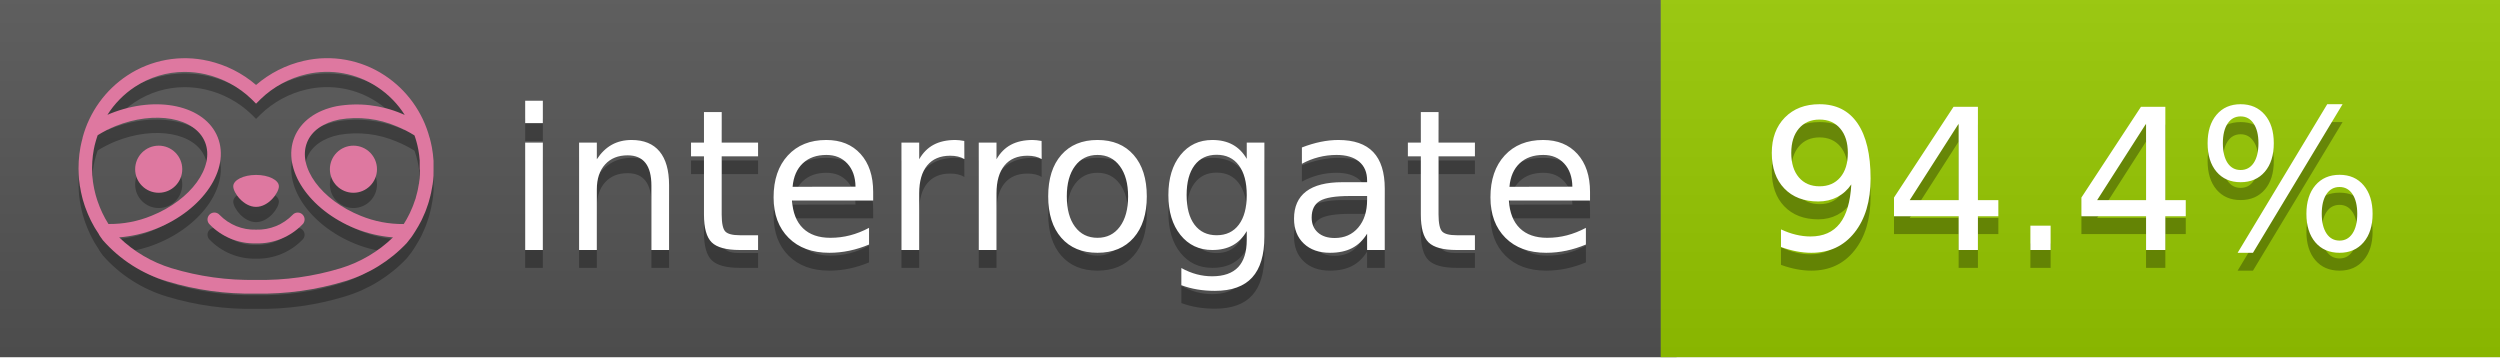
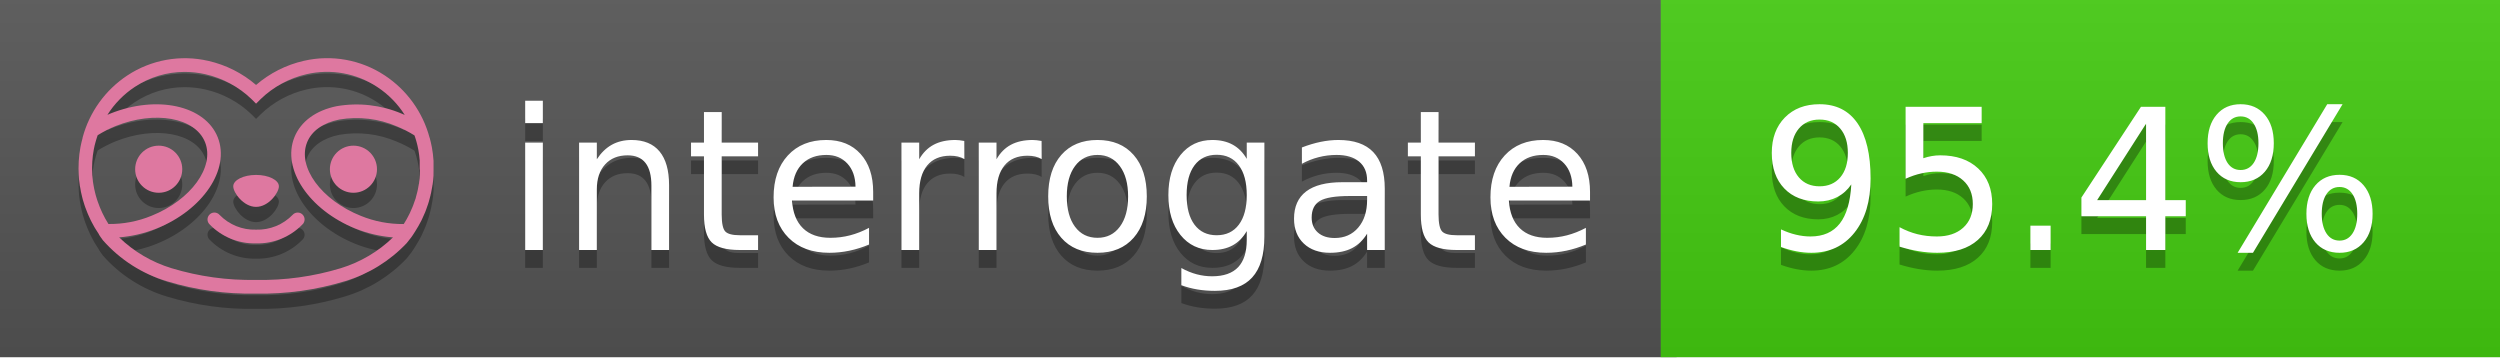
<svg xmlns="http://www.w3.org/2000/svg" width="140" height="20" viewBox="0 0 140 20" version="1.1" xml:space="preserve" style="fill-rule:evenodd;clip-rule:evenodd;stroke-linejoin:round;stroke-miterlimit:2;">
  <g transform="matrix(1,0,0,1,22,0)">
    <g id="backgrounds" transform="matrix(1.32789,0,0,1,-22.3892,0)">
      <rect x="0" y="0" width="71" height="20" style="fill:rgb(85,85,85);" />
    </g>
-     <rect x="71" y="0" width="47" height="20" data-interrogate="color" style="fill:#97CA00" />
+     <rect x="71" y="0" width="47" height="20" data-interrogate="color" style="fill:#4c1" />
    <g transform="matrix(1.19746,0,0,1,-22.3744,-4.85723e-16)">
      <rect x="0" y="0" width="118" height="20" style="fill:url(#_Linear1);" />
    </g>
  </g>
  <g fill="#fff" text-anchor="middle" font-family="DejaVu Sans,Verdana,Geneva,sans-serif" font-size="110">
    <text x="590" y="150" fill="#010101" fill-opacity=".3" transform="scale(.1)" textLength="610">interrogate</text>
    <text x="590" y="140" transform="scale(.1)" textLength="610">interrogate</text>
-     <text x="1160" y="150" fill="#010101" fill-opacity=".3" transform="scale(.1)" textLength="370" data-interrogate="result">94.4%</text>
-     <text x="1160" y="140" transform="scale(.1)" textLength="370" data-interrogate="result">94.4%</text>
+     <text x="1160" y="150" fill="#010101" fill-opacity=".3" transform="scale(.1)" textLength="370" data-interrogate="result">95.4%</text>
+     <text x="1160" y="140" transform="scale(.1)" textLength="370" data-interrogate="result">95.4%</text>
  </g>
  <g id="logo-shadow" transform="matrix(0.854876,0,0,0.854876,-6.73514,1.732)">
    <g transform="matrix(0.299012,0,0,0.299012,9.70229,-6.68582)">
      <path d="M50,64.25C52.76,64.25 55,61.13 55,59.75C55,58.37 52.76,57.25 50,57.25C47.24,57.25 45,58.37 45,59.75C45,61.13 47.24,64.25 50,64.25Z" style="fill:rgb(1,1,1);fill-opacity:0.3;fill-rule:nonzero;" />
    </g>
    <g transform="matrix(0.299012,0,0,0.299012,9.70229,-6.68582)">
      <path d="M88,49.05C86.506,43.475 83.018,38.638 78.2,35.46C72.969,32.002 66.539,30.844 60.43,32.26C56.576,33.145 52.995,34.958 50,37.54C46.998,34.958 43.411,33.149 39.55,32.27C33.441,30.853 27.011,32.011 21.78,35.47C16.97,38.652 13.489,43.489 12,49.06L12,49.13C11.82,49.79 11.66,50.46 11.53,51.13C11.146,53.207 11.021,55.323 11.16,57.43C11.16,58.03 11.26,58.63 11.34,59.23C11.34,59.51 11.43,59.79 11.48,60.07C11.53,60.35 11.58,60.68 11.64,60.98C11.7,61.28 11.8,61.69 11.89,62.05C11.98,62.41 11.99,62.47 12.05,62.68C12.16,63.07 12.28,63.46 12.41,63.84L12.58,64.34C12.72,64.74 12.88,65.14 13.04,65.53L13.23,65.98C13.403,66.373 13.583,66.767 13.77,67.16L13.99,67.59C14.19,67.97 14.39,68.35 14.61,68.73L14.87,69.15C15.1,69.52 15.33,69.89 15.58,70.26L15.58,70.32L15.99,70.93C16.14,71.14 16.29,71.36 16.45,71.57C20.206,75.83 25.086,78.95 30.53,80.57C36.839,82.48 43.41,83.385 50,83.25C56.599,83.374 63.177,82.456 69.49,80.53C74.644,78.978 79.303,76.102 83,72.19C83.34,71.78 83.65,71.35 84,70.92L84.18,70.66L84.33,70.44L84.41,70.32C84.55,70.12 84.67,69.9 84.81,69.7C85.07,69.3 85.32,68.89 85.55,68.48C85.78,68.07 86.02,67.65 86.23,67.22C86.31,67.05 86.39,66.88 86.47,66.7C86.67,66.28 86.85,65.87 87.03,65.44L87.23,64.92C87.397,64.487 87.55,64.05 87.69,63.61L87.85,63.09C87.98,62.64 88.1,62.19 88.21,61.74C88.21,61.57 88.3,61.39 88.33,61.22C88.43,60.75 88.52,60.22 88.6,59.79C88.6,59.64 88.66,59.49 88.68,59.33C88.77,58.71 88.84,58.08 88.88,57.45L88.88,54.17C88.817,53.164 88.693,52.162 88.51,51.17C88.38,50.5 88.23,49.84 88.05,49.17L88,49.05ZM85.89,56.44L85.89,57.23C85.89,57.78 85.79,58.32 85.72,58.86C85.72,59.01 85.72,59.15 85.65,59.3C85.59,59.7 85.51,60.11 85.43,60.51L85.32,60.99C85.23,61.38 85.12,61.77 85.01,62.16C85.01,62.31 84.93,62.46 84.88,62.6C84.74,63.04 84.59,63.47 84.42,63.9L84.27,64.28C84.1,64.71 83.91,65.14 83.71,65.56C83.51,65.98 83.43,66.12 83.28,66.4L83.01,66.91C82.83,67.223 82.643,67.537 82.45,67.85L82.35,68.01C79.121,68.047 75.918,67.434 72.93,66.21C64.27,62.74 59,55.52 61.18,50.11C62.18,47.6 64.7,45.82 68.26,45.11C72.489,44.395 76.835,44.908 80.78,46.59C82.141,47.144 83.453,47.813 84.7,48.59C84.76,48.76 84.82,48.93 84.88,49.1C84.94,49.27 85.05,49.63 85.12,49.9C85.28,50.5 85.44,51.1 85.55,51.73C85.691,52.507 85.792,53.292 85.85,54.08L85.85,55.89C85.85,56.12 85.91,56.25 85.91,56.45L85.89,56.44ZM17.66,68C16.668,66.435 15.869,64.756 15.28,63L15.17,62.68C15.06,62.35 14.96,62.01 14.87,61.68C14.823,61.493 14.777,61.31 14.73,61.13C14.66,60.84 14.59,60.55 14.53,60.27C14.47,59.99 14.43,59.72 14.38,59.44C14.33,59.16 14.3,59 14.27,58.78C14.2,58.27 14.15,57.78 14.11,57.23L14.11,57.03C14.008,55.236 14.122,53.437 14.45,51.67C14.56,51.06 14.71,50.46 14.88,49.87C14.96,49.59 15.04,49.32 15.13,49.05C15.22,48.78 15.24,48.72 15.3,48.55C16.548,47.774 17.859,47.105 19.22,46.55C27.86,43.09 36.65,44.67 38.82,50.08C40.99,55.49 35.73,62.74 27.09,66.2C24.101,67.431 20.893,68.043 17.66,68ZM68.57,77.68C62.554,79.508 56.287,80.376 50,80.25C43.737,80.37 37.495,79.506 31.5,77.69C27.185,76.38 23.243,74.062 20,70.93C22.815,70.706 25.58,70.055 28.2,69C38.37,64.92 44.39,56 41.6,49C38.81,42 28.27,39.72 18.1,43.8L17.43,44.09C18.973,41.648 21.019,39.561 23.43,37.97C26.671,35.824 30.473,34.68 34.36,34.68C35.884,34.681 37.404,34.852 38.89,35.19C42.694,36.049 46.191,37.935 49,40.64L50,41.64L51,40.64C53.797,37.937 57.279,36.049 61.07,35.18C66.402,33.947 72.014,34.968 76.57,38C78.98,39.588 81.026,41.671 82.57,44.11L81.9,43.82C77.409,41.921 72.464,41.355 67.66,42.19C63.08,43.12 59.79,45.54 58.39,49.02C55.6,55.97 61.62,64.94 71.79,69.02C74.414,70.07 77.182,70.714 80,70.93C76.776,74.05 72.859,76.363 68.57,77.68Z" style="fill:rgb(1,1,1);fill-opacity:0.3;fill-rule:nonzero;" />
    </g>
    <g transform="matrix(0.299012,0,0,0.299012,9.70229,-6.68582)">
      <circle cx="71.33" cy="56" r="5.16" style="fill:rgb(1,1,1);fill-opacity:0.3;" />
    </g>
    <g transform="matrix(0.299012,0,0,0.299012,9.70229,-6.68582)">
      <circle cx="28.67" cy="56" r="5.16" style="fill:rgb(1,1,1);fill-opacity:0.3;" />
    </g>
    <g transform="matrix(0.299012,0,0,0.299012,9.70229,-6.68582)">
      <path d="M58,66C55.912,68.161 53.003,69.339 50,69.24C46.997,69.339 44.088,68.161 42,66C41.714,65.677 41.302,65.491 40.87,65.491C40.042,65.491 39.361,66.172 39.361,67C39.361,67.368 39.496,67.724 39.74,68C42.403,70.804 46.134,72.35 50,72.25C53.862,72.347 57.59,70.802 60.25,68C60.495,67.725 60.63,67.369 60.63,67C60.63,66.174 59.951,65.495 59.125,65.495C58.695,65.495 58.285,65.679 58,66Z" style="fill:rgb(1,1,1);fill-opacity:0.3;fill-rule:nonzero;" />
    </g>
  </g>
  <g id="logo-pink" transform="matrix(0.854876,0,0,0.854876,-6.73514,0.877124)">
    <g transform="matrix(0.299012,0,0,0.299012,9.70229,-6.68582)">
      <path d="M50,64.25C52.76,64.25 55,61.13 55,59.75C55,58.37 52.76,57.25 50,57.25C47.24,57.25 45,58.37 45,59.75C45,61.13 47.24,64.25 50,64.25Z" style="fill:rgb(222,120,160);fill-rule:nonzero;" />
    </g>
    <g transform="matrix(0.299012,0,0,0.299012,9.70229,-6.68582)">
      <path d="M88,49.05C86.506,43.475 83.018,38.638 78.2,35.46C72.969,32.002 66.539,30.844 60.43,32.26C56.576,33.145 52.995,34.958 50,37.54C46.998,34.958 43.411,33.149 39.55,32.27C33.441,30.853 27.011,32.011 21.78,35.47C16.97,38.652 13.489,43.489 12,49.06L12,49.13C11.82,49.79 11.66,50.46 11.53,51.13C11.146,53.207 11.021,55.323 11.16,57.43C11.16,58.03 11.26,58.63 11.34,59.23C11.34,59.51 11.43,59.79 11.48,60.07C11.53,60.35 11.58,60.68 11.64,60.98C11.7,61.28 11.8,61.69 11.89,62.05C11.98,62.41 11.99,62.47 12.05,62.68C12.16,63.07 12.28,63.46 12.41,63.84L12.58,64.34C12.72,64.74 12.88,65.14 13.04,65.53L13.23,65.98C13.403,66.373 13.583,66.767 13.77,67.16L13.99,67.59C14.19,67.97 14.39,68.35 14.61,68.73L14.87,69.15C15.1,69.52 15.33,69.89 15.58,70.26L15.58,70.32L15.99,70.93C16.14,71.14 16.29,71.36 16.45,71.57C20.206,75.83 25.086,78.95 30.53,80.57C36.839,82.48 43.41,83.385 50,83.25C56.599,83.374 63.177,82.456 69.49,80.53C74.644,78.978 79.303,76.102 83,72.19C83.34,71.78 83.65,71.35 84,70.92L84.18,70.66L84.33,70.44L84.41,70.32C84.55,70.12 84.67,69.9 84.81,69.7C85.07,69.3 85.32,68.89 85.55,68.48C85.78,68.07 86.02,67.65 86.23,67.22C86.31,67.05 86.39,66.88 86.47,66.7C86.67,66.28 86.85,65.87 87.03,65.44L87.23,64.92C87.397,64.487 87.55,64.05 87.69,63.61L87.85,63.09C87.98,62.64 88.1,62.19 88.21,61.74C88.21,61.57 88.3,61.39 88.33,61.22C88.43,60.75 88.52,60.22 88.6,59.79C88.6,59.64 88.66,59.49 88.68,59.33C88.77,58.71 88.84,58.08 88.88,57.45L88.88,54.17C88.817,53.164 88.693,52.162 88.51,51.17C88.38,50.5 88.23,49.84 88.05,49.17L88,49.05ZM85.89,56.44L85.89,57.23C85.89,57.78 85.79,58.32 85.72,58.86C85.72,59.01 85.72,59.15 85.65,59.3C85.59,59.7 85.51,60.11 85.43,60.51L85.32,60.99C85.23,61.38 85.12,61.77 85.01,62.16C85.01,62.31 84.93,62.46 84.88,62.6C84.74,63.04 84.59,63.47 84.42,63.9L84.27,64.28C84.1,64.71 83.91,65.14 83.71,65.56C83.51,65.98 83.43,66.12 83.28,66.4L83.01,66.91C82.83,67.223 82.643,67.537 82.45,67.85L82.35,68.01C79.121,68.047 75.918,67.434 72.93,66.21C64.27,62.74 59,55.52 61.18,50.11C62.18,47.6 64.7,45.82 68.26,45.11C72.489,44.395 76.835,44.908 80.78,46.59C82.141,47.144 83.453,47.813 84.7,48.59C84.76,48.76 84.82,48.93 84.88,49.1C84.94,49.27 85.05,49.63 85.12,49.9C85.28,50.5 85.44,51.1 85.55,51.73C85.691,52.507 85.792,53.292 85.85,54.08L85.85,55.89C85.85,56.12 85.91,56.25 85.91,56.45L85.89,56.44ZM17.66,68C16.668,66.435 15.869,64.756 15.28,63L15.17,62.68C15.06,62.35 14.96,62.01 14.87,61.68C14.823,61.493 14.777,61.31 14.73,61.13C14.66,60.84 14.59,60.55 14.53,60.27C14.47,59.99 14.43,59.72 14.38,59.44C14.33,59.16 14.3,59 14.27,58.78C14.2,58.27 14.15,57.78 14.11,57.23L14.11,57.03C14.008,55.236 14.122,53.437 14.45,51.67C14.56,51.06 14.71,50.46 14.88,49.87C14.96,49.59 15.04,49.32 15.13,49.05C15.22,48.78 15.24,48.72 15.3,48.55C16.548,47.774 17.859,47.105 19.22,46.55C27.86,43.09 36.65,44.67 38.82,50.08C40.99,55.49 35.73,62.74 27.09,66.2C24.101,67.431 20.893,68.043 17.66,68ZM68.57,77.68C62.554,79.508 56.287,80.376 50,80.25C43.737,80.37 37.495,79.506 31.5,77.69C27.185,76.38 23.243,74.062 20,70.93C22.815,70.706 25.58,70.055 28.2,69C38.37,64.92 44.39,56 41.6,49C38.81,42 28.27,39.72 18.1,43.8L17.43,44.09C18.973,41.648 21.019,39.561 23.43,37.97C26.671,35.824 30.473,34.68 34.36,34.68C35.884,34.681 37.404,34.852 38.89,35.19C42.694,36.049 46.191,37.935 49,40.64L50,41.64L51,40.64C53.797,37.937 57.279,36.049 61.07,35.18C66.402,33.947 72.014,34.968 76.57,38C78.98,39.588 81.026,41.671 82.57,44.11L81.9,43.82C77.409,41.921 72.464,41.355 67.66,42.19C63.08,43.12 59.79,45.54 58.39,49.02C55.6,55.97 61.62,64.94 71.79,69.02C74.414,70.07 77.182,70.714 80,70.93C76.776,74.05 72.859,76.363 68.57,77.68Z" style="fill:rgb(222,120,160);fill-rule:nonzero;" />
    </g>
    <g transform="matrix(0.299012,0,0,0.299012,9.70229,-6.68582)">
      <circle cx="71.33" cy="56" r="5.16" style="fill:rgb(222,120,160);" />
    </g>
    <g transform="matrix(0.299012,0,0,0.299012,9.70229,-6.68582)">
      <circle cx="28.67" cy="56" r="5.16" style="fill:rgb(222,120,160);" />
    </g>
    <g transform="matrix(0.299012,0,0,0.299012,9.70229,-6.68582)">
      <path d="M58,66C55.912,68.161 53.003,69.339 50,69.24C46.997,69.339 44.088,68.161 42,66C41.714,65.677 41.302,65.491 40.87,65.491C40.042,65.491 39.361,66.172 39.361,67C39.361,67.368 39.496,67.724 39.74,68C42.403,70.804 46.134,72.35 50,72.25C53.862,72.347 57.59,70.802 60.25,68C60.495,67.725 60.63,67.369 60.63,67C60.63,66.174 59.951,65.495 59.125,65.495C58.695,65.495 58.285,65.679 58,66Z" style="fill:rgb(222,120,160);fill-rule:nonzero;" />
    </g>
  </g>
  <defs>
    <linearGradient id="_Linear1" x1="0" y1="0" x2="1" y2="0" gradientUnits="userSpaceOnUse" gradientTransform="matrix(1.22465e-15,20,-20,1.22465e-15,0,0)">
      <stop offset="0" style="stop-color:rgb(187,187,187);stop-opacity:0.1" />
      <stop offset="1" style="stop-color:black;stop-opacity:0.1" />
    </linearGradient>
  </defs>
</svg>
